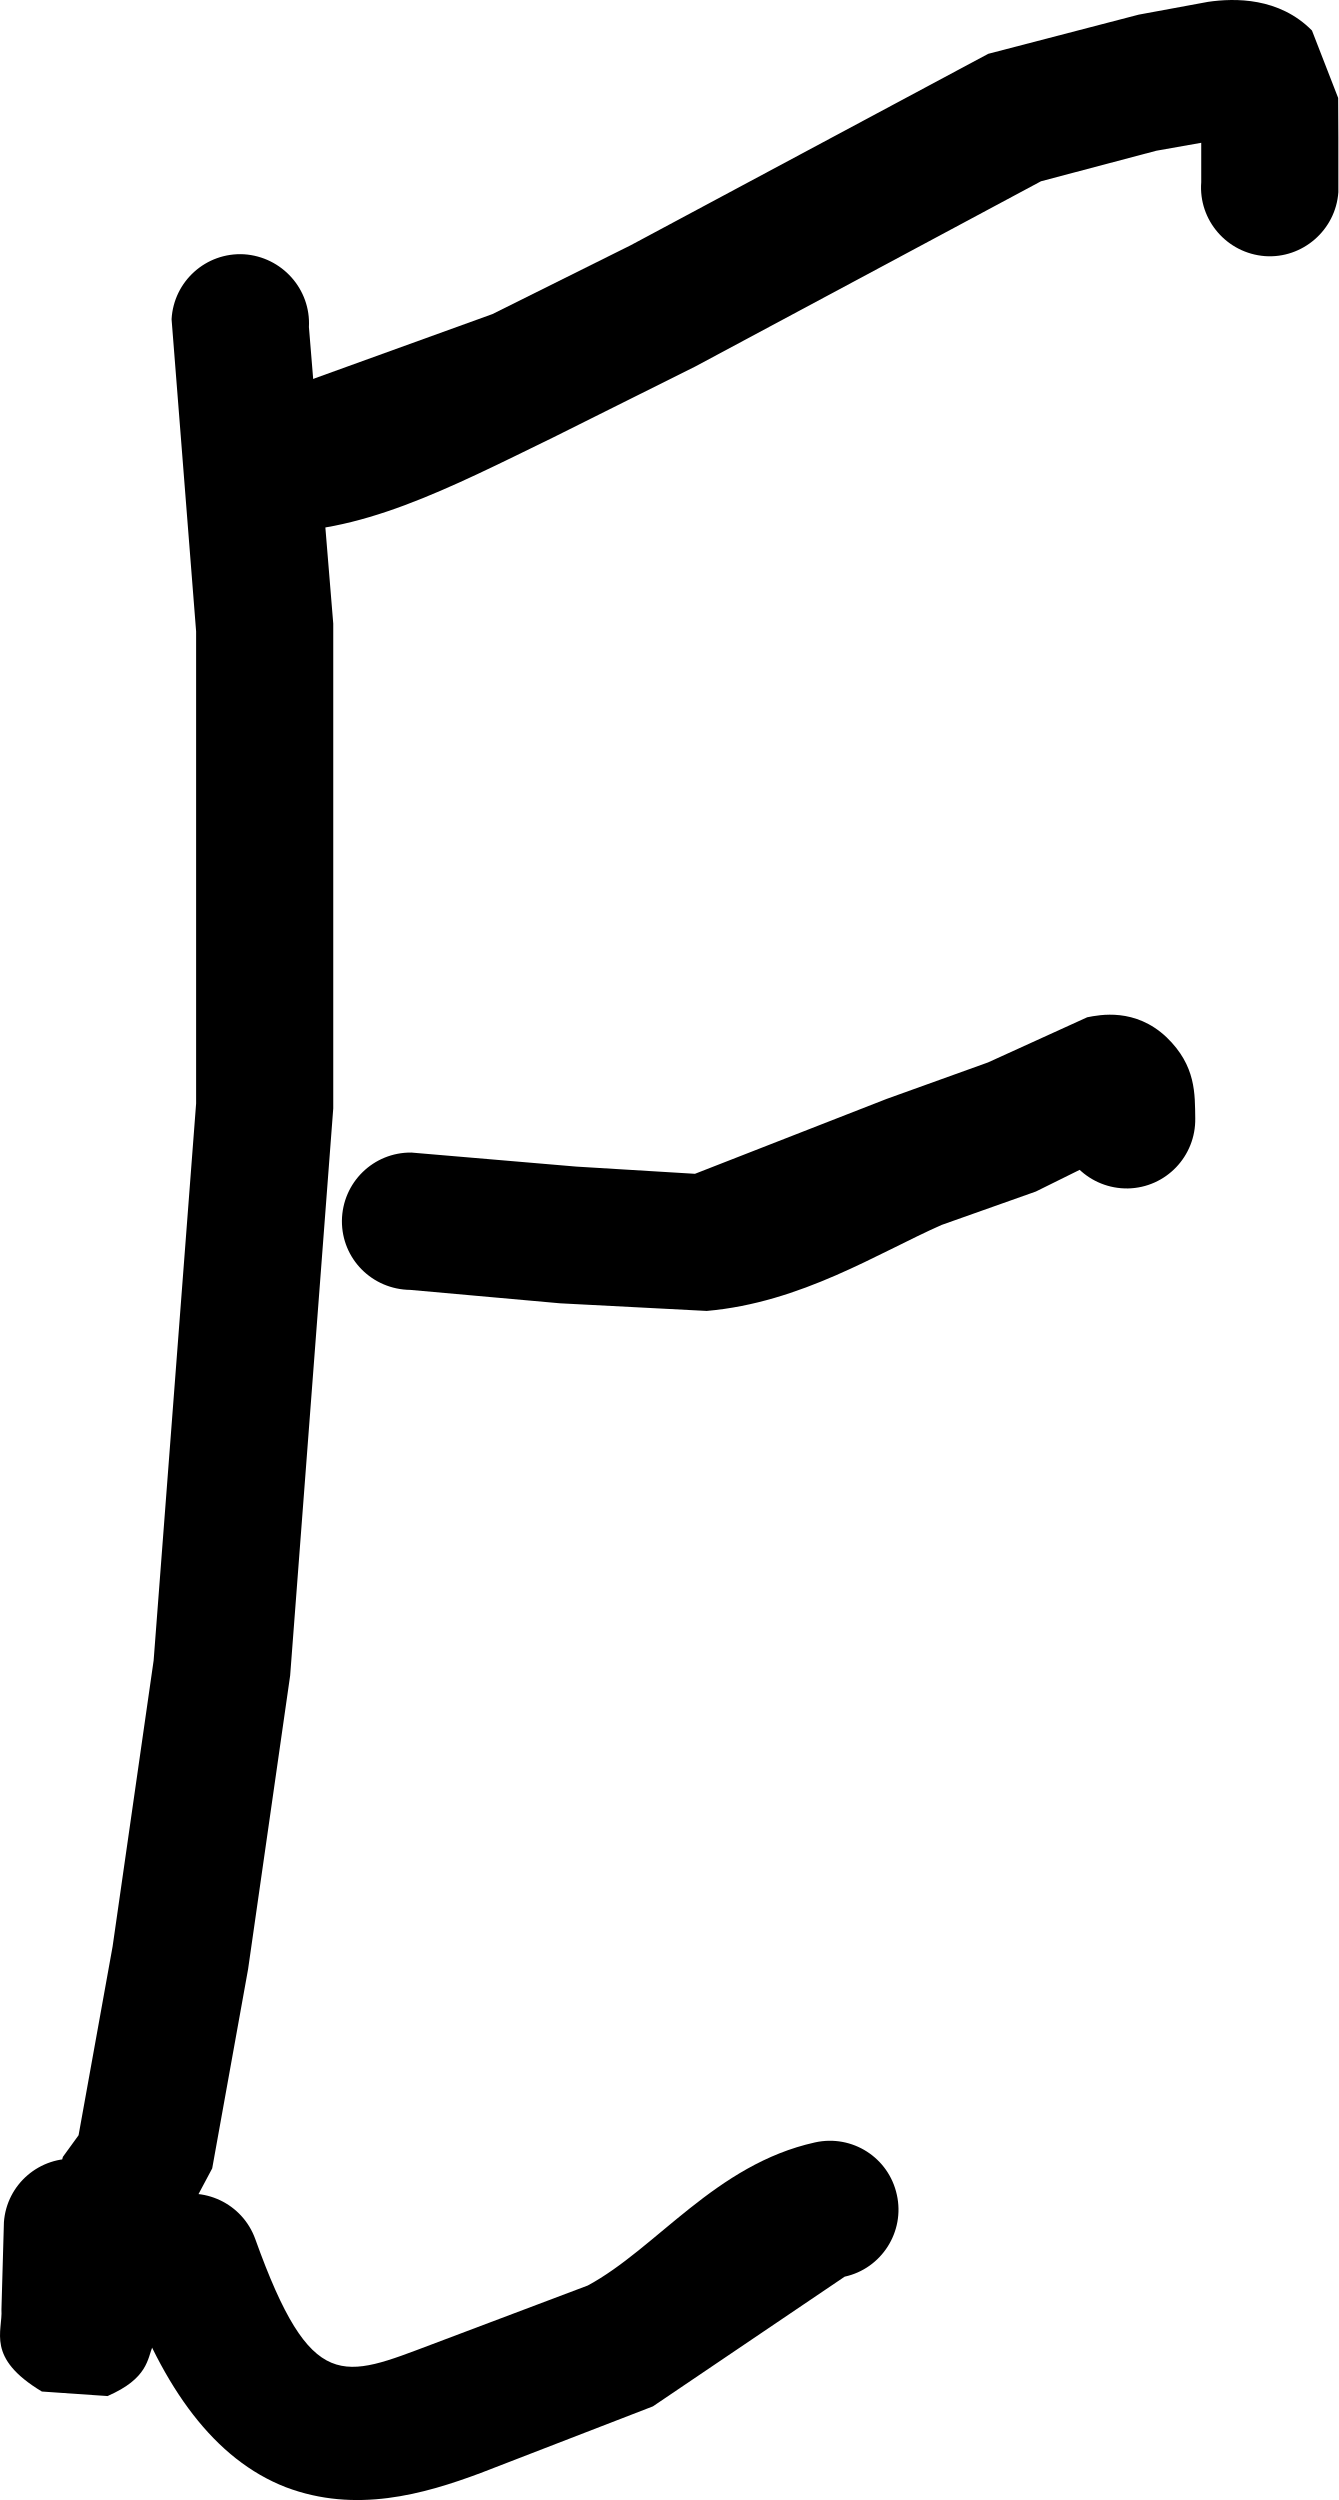
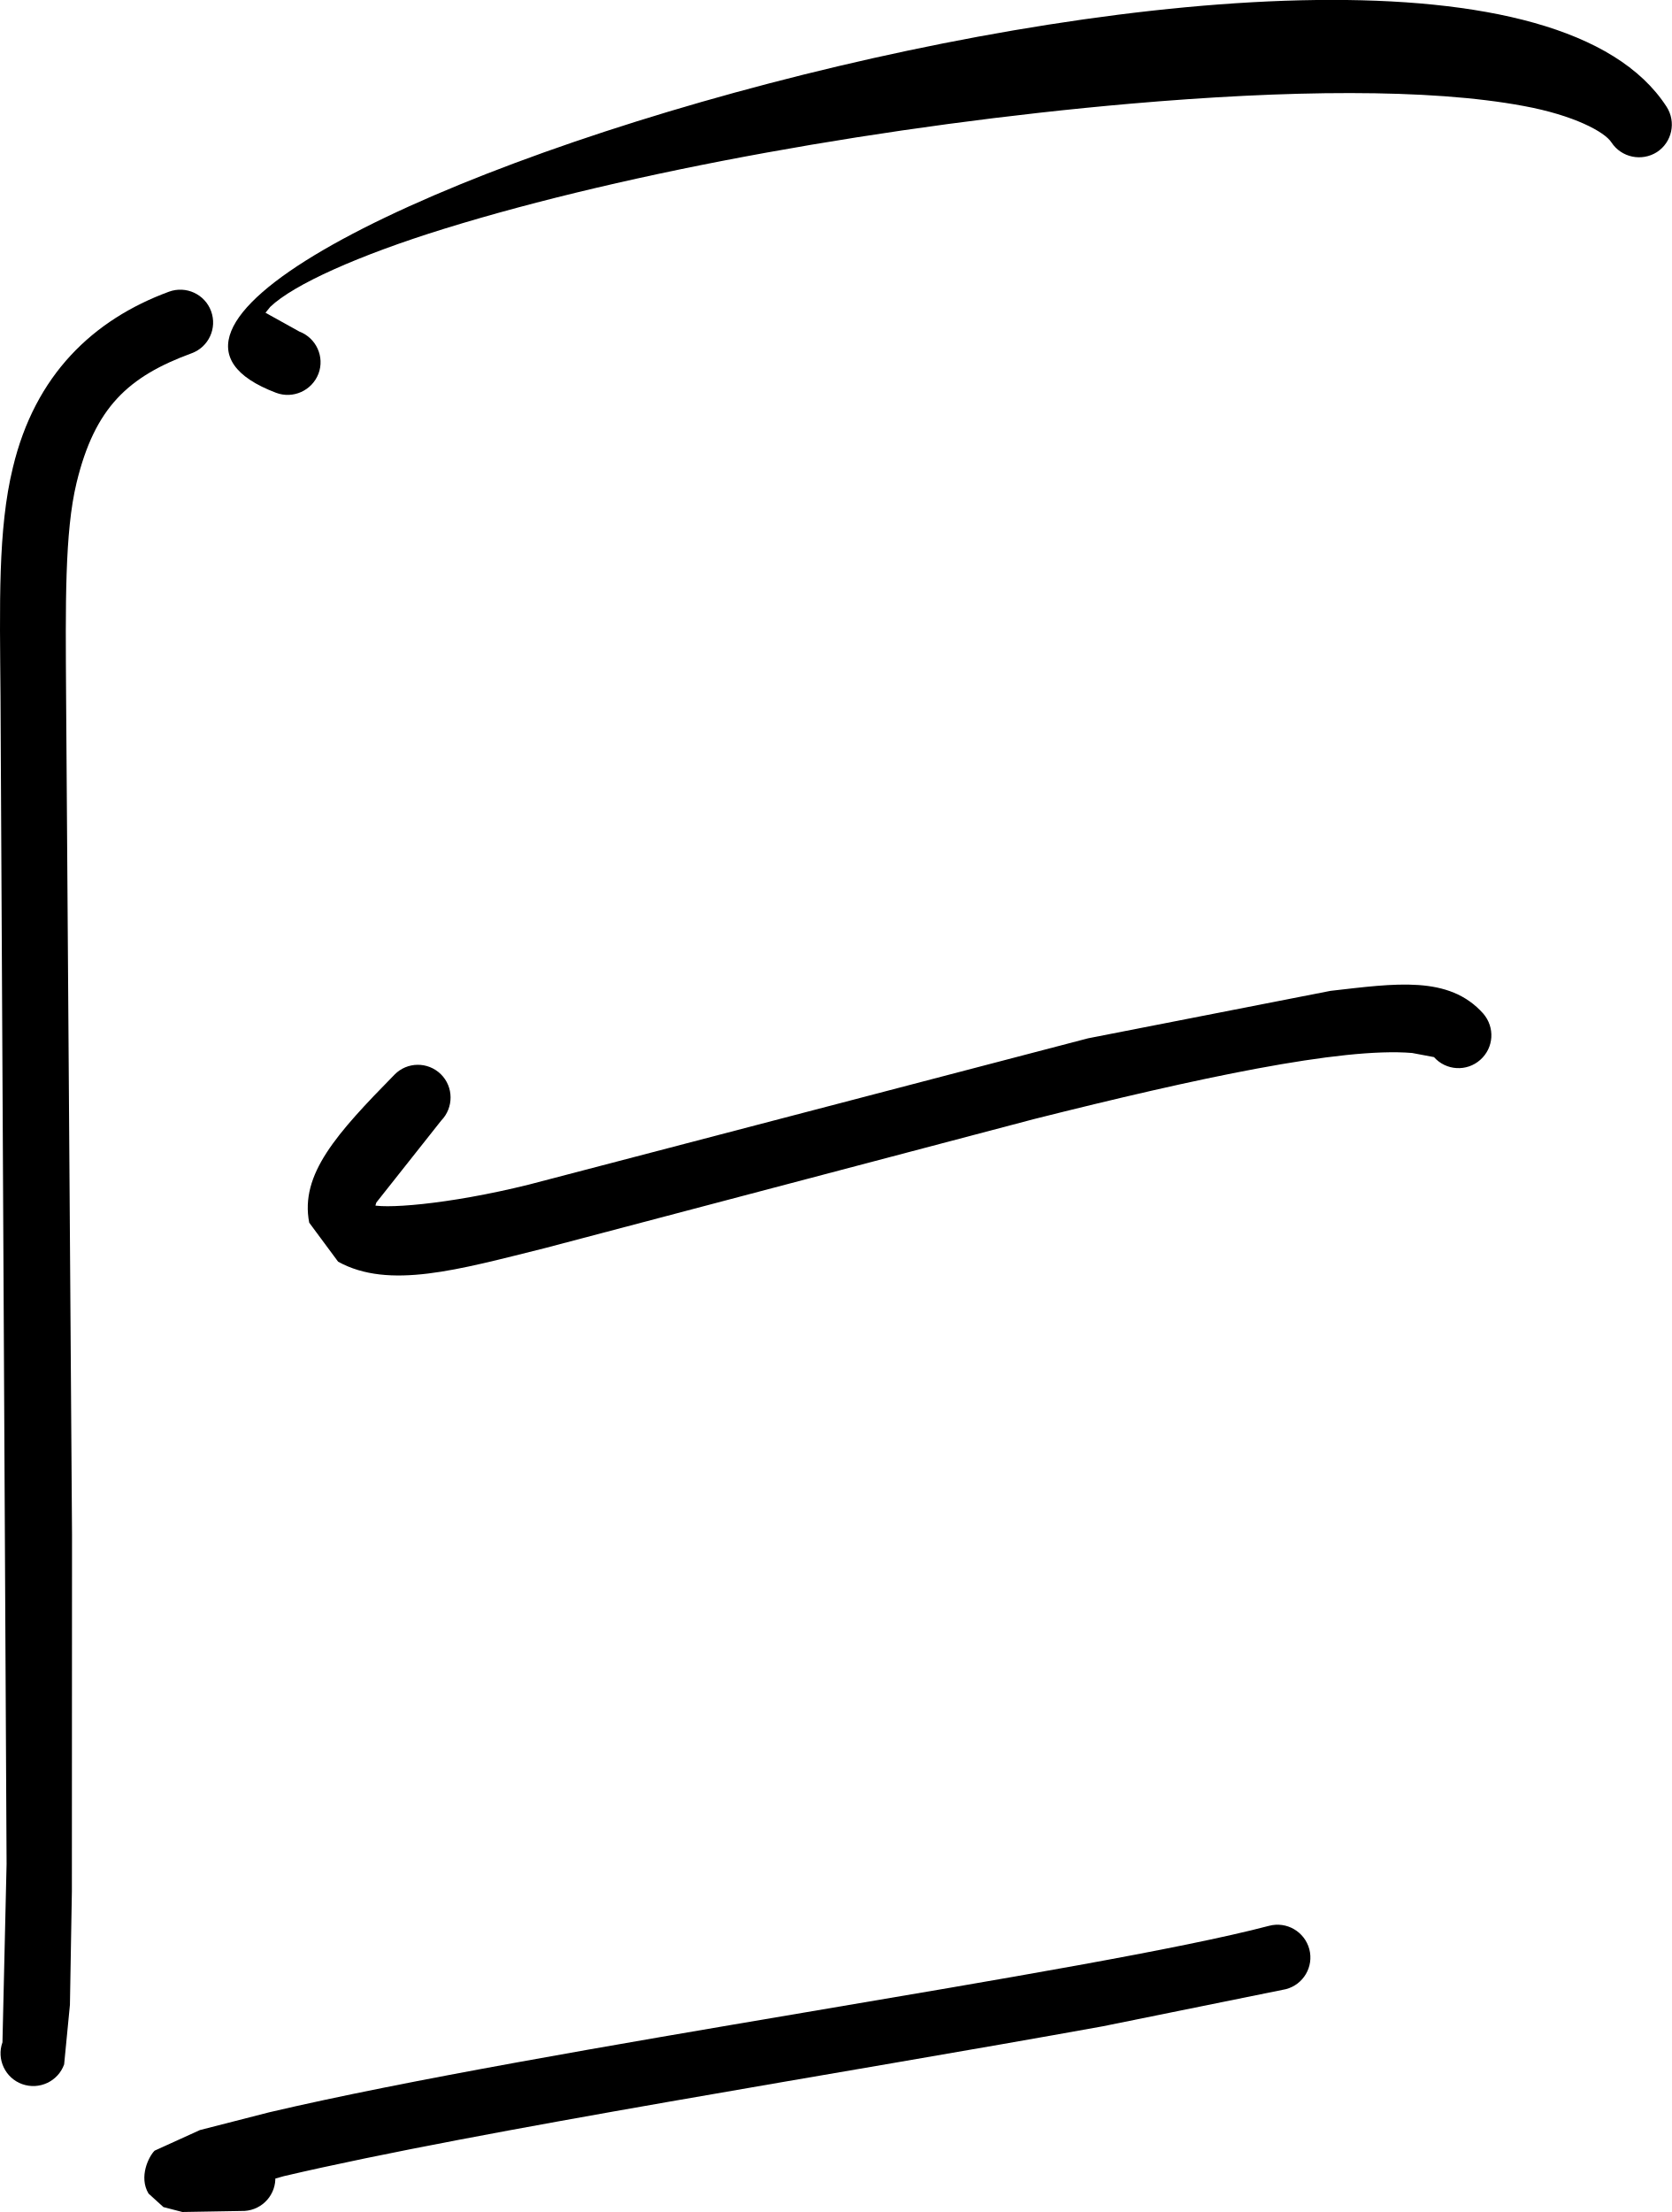
- <svg xmlns="http://www.w3.org/2000/svg" viewBox="0 0 6.490 12.123" width="6.490" height="12.123">
+ <svg xmlns="http://www.w3.org/2000/svg" viewBox="0 0 23.119 30.584" width="23.119" height="30.584">
  <g fill="black" stroke="none">
-     <path d="M 0.832 1.548 C 0.842 1.364 0.999 1.223 1.183 1.233 C 1.367 1.245 1.508 1.402 1.498 1.586 L 1.616 3.024 L 1.616 5.375 L 1.407 8.125 L 1.203 9.549 L 1.029 10.515 L 0.875 10.804 L 0.817 11.095 L 0.741 11.375 C 0.715 11.438 0.718 11.534 0.521 11.619 L 0.203 11.597 C -0.070 11.433 0.014 11.306 0.007 11.199 L 0.019 10.776 C 0.032 10.592 0.193 10.454 0.377 10.469 C 0.561 10.483 0.696 10.643 0.683 10.827 L 0.673 11.159 L 0.676 11.191 L 0.659 11.145 L 0.621 11.090 L 0.536 11.020 L 0.400 10.981 L 0.276 10.998 L 0.162 11.072 L 0.124 11.120 L 0.161 10.980 L 0.305 10.459 L 0.387 10.346 L 0.378 10.371 L 0.546 9.439 L 0.745 8.052 L 0.951 5.351 L 0.951 3.062 L 0.832 1.548 Z" />
-     <path d="M 1.280 2.577 C 1.096 2.567 0.956 2.411 0.964 2.227 C 0.974 2.043 1.131 1.903 1.315 1.911 L 2.388 1.523 L 3.057 1.190 L 4.792 0.261 L 5.522 0.071 L 5.858 0.009 C 5.988 -0.010 6.203 -0.013 6.362 0.148 L 6.489 0.475 L 6.490 0.666 L 6.490 0.932 C 6.477 1.116 6.316 1.255 6.134 1.242 C 5.950 1.228 5.811 1.068 5.825 0.884 L 5.825 0.673 L 5.825 0.511 L 5.840 0.549 L 5.888 0.616 L 5.980 0.665 L 5.607 0.731 L 5.048 0.879 L 3.372 1.777 L 2.681 2.122 C 2.180 2.366 1.735 2.600 1.280 2.577 Z" />
-     <path d="M 1.990 6.255 C 1.804 6.253 1.657 6.104 1.658 5.920 C 1.660 5.734 1.811 5.587 1.995 5.589 L 2.794 5.657 L 3.370 5.692 L 4.299 5.329 L 4.791 5.152 L 5.272 4.933 C 5.333 4.921 5.505 4.886 5.657 5.030 C 5.801 5.169 5.794 5.306 5.796 5.423 C 5.799 5.607 5.654 5.759 5.470 5.763 C 5.286 5.766 5.134 5.621 5.130 5.436 L 5.128 5.403 L 5.164 5.475 L 5.252 5.554 L 5.329 5.584 L 5.389 5.589 L 5.318 5.632 L 5.023 5.778 L 4.566 5.940 C 4.258 6.076 3.885 6.317 3.427 6.357 L 2.716 6.320 L 1.990 6.255 Z" />
-     <path d="M 0.611 11.082 C 0.549 10.909 0.639 10.719 0.813 10.657 C 0.986 10.595 1.176 10.685 1.238 10.858 C 1.509 11.614 1.665 11.530 2.095 11.368 L 2.850 11.083 C 3.184 10.903 3.469 10.496 3.952 10.389 C 4.133 10.349 4.310 10.463 4.349 10.643 C 4.389 10.822 4.275 11.001 4.096 11.040 L 3.166 11.669 L 2.331 11.992 C 2.053 12.096 1.724 12.189 1.386 12.061 C 1.041 11.927 0.790 11.582 0.611 11.082 Z" />
+     <path d="M 2.337 4.033 C 2.573 3.947 2.833 4.068 2.919 4.302 C 3.006 4.538 2.885 4.798 2.651 4.884 C 1.777 5.205 1.311 5.629 1.058 6.678 C 0.894 7.358 0.906 8.353 0.914 9.620 L 0.996 21.222 L 0.994 26.153 L 0.967 27.719 L 0.887 28.543 C 0.803 28.778 0.543 28.900 0.307 28.816 C 0.072 28.732 -0.050 28.472 0.034 28.238 L 0.091 25.773 L 0.007 9.627 C -0.003 8.357 -0.031 7.319 0.178 6.465 C 0.484 5.184 1.286 4.420 2.337 4.033 Z" />
+     <path d="M 4.139 4.584 C 4.374 4.673 4.492 4.935 4.404 5.167 C 4.314 5.401 4.052 5.519 3.818 5.431 C -0.816 3.676 20.218 -2.901 23.046 1.475 C 23.183 1.686 23.122 1.967 22.913 2.103 C 22.702 2.237 22.421 2.178 22.284 1.969 C 22.191 1.823 21.763 1.593 21.073 1.466 C 19.760 1.220 17.801 1.245 15.629 1.434 C 12.298 1.726 8.709 2.369 6.149 3.161 C 4.957 3.530 4.058 3.935 3.737 4.243 L 3.645 4.357 L 3.655 4.315 L 4.139 4.584 Z" />
+     <path d="M 5.455 14.859 C 5.630 14.679 5.917 14.677 6.096 14.852 C 6.274 15.027 6.276 15.314 6.101 15.494 L 5.204 16.627 L 5.168 16.745 L 5.115 16.650 C 5.261 16.723 6.185 16.659 7.312 16.379 L 15.047 14.356 L 18.399 13.700 C 19.296 13.598 20.037 13.482 20.511 14.014 C 20.675 14.204 20.659 14.487 20.470 14.654 C 20.284 14.820 19.997 14.804 19.830 14.616 L 19.528 14.559 C 18.549 14.477 16.551 14.907 14.298 15.473 L 7.531 17.258 C 6.337 17.555 5.381 17.833 4.676 17.445 L 4.276 16.905 C 4.146 16.236 4.656 15.673 5.455 14.859 Z" />
+     <path d="M 3.324 29.665 C 3.575 29.649 3.791 29.838 3.807 30.088 C 3.823 30.337 3.634 30.553 3.383 30.569 L 2.522 30.584 L 2.260 30.516 L 2.054 30.329 C 1.916 30.099 2.057 29.816 2.138 29.736 L 2.765 29.451 L 3.721 29.206 C 7.537 28.311 15.127 27.265 17.550 26.627 C 17.794 26.563 18.041 26.708 18.106 26.950 C 18.170 27.193 18.024 27.440 17.782 27.503 L 15.252 28.016 C 11.665 28.666 6.638 29.453 3.927 30.088 L 2.721 30.426 L 2.754 30.400 L 2.824 30.320 L 2.890 30.124 L 2.837 29.873 L 2.724 29.742 L 2.610 29.683 L 2.767 29.688 L 3.324 29.665 Z" />
  </g>
</svg>
